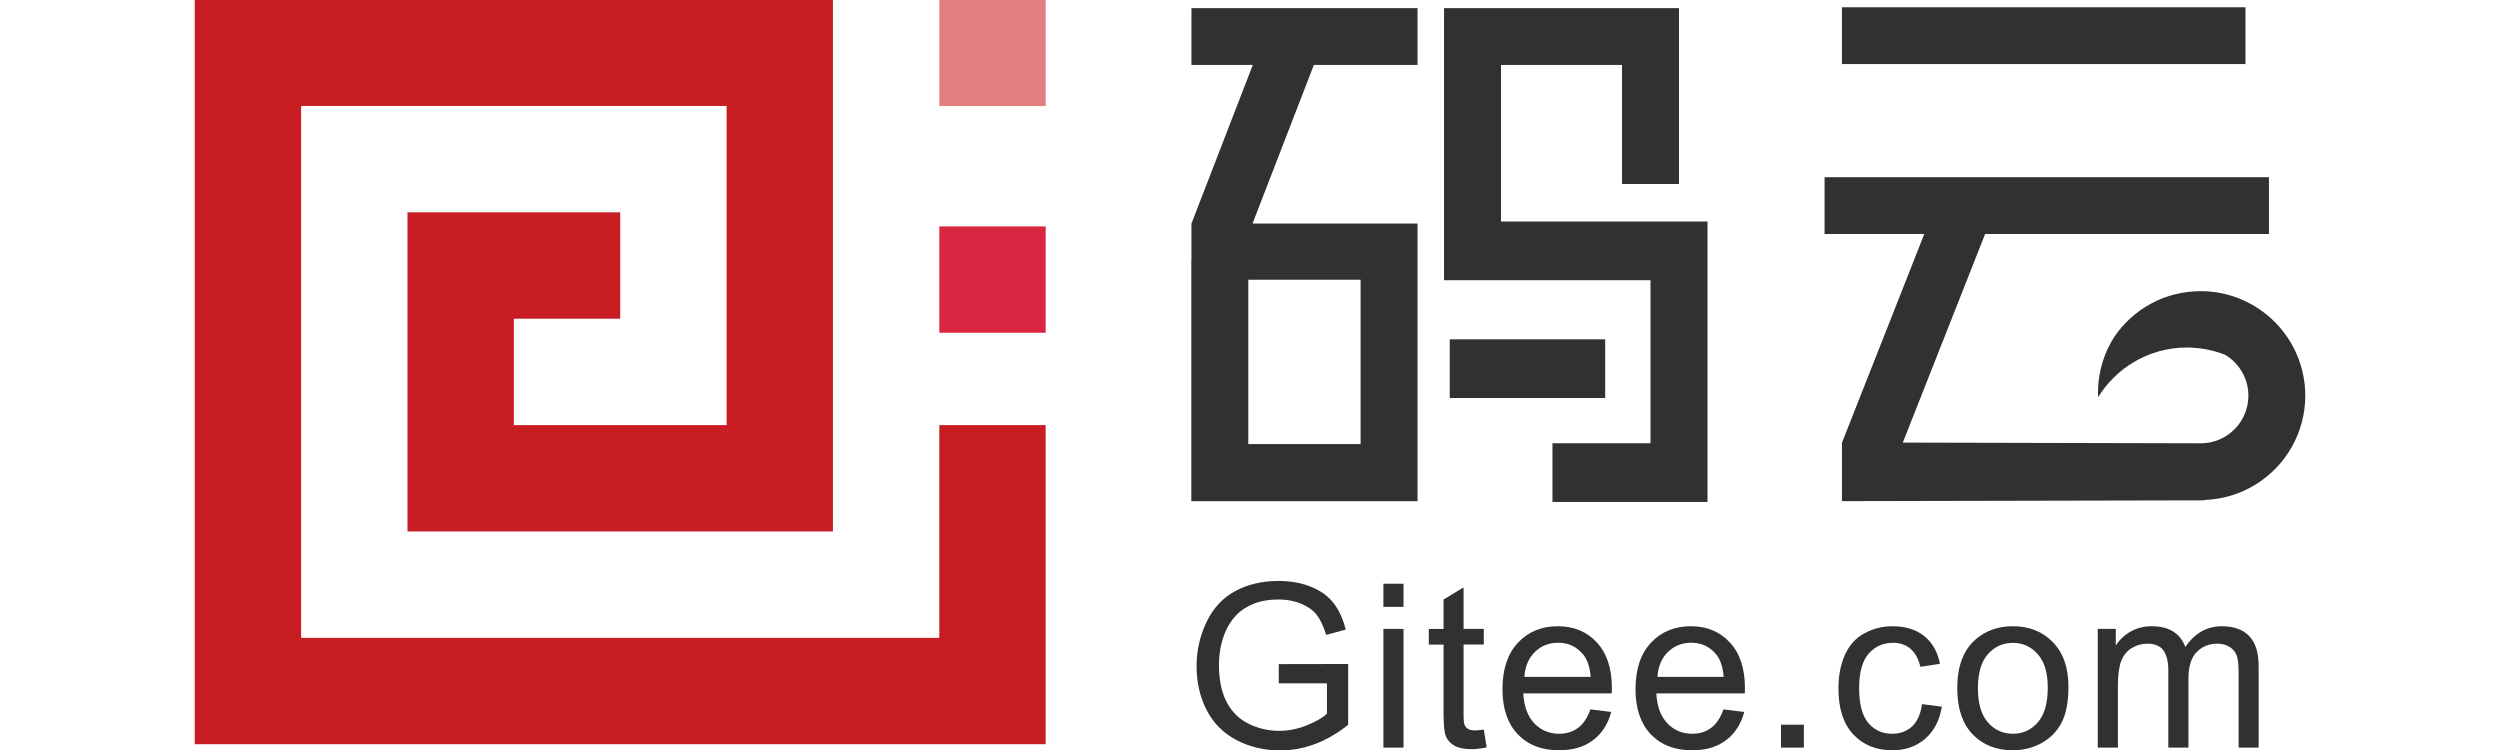
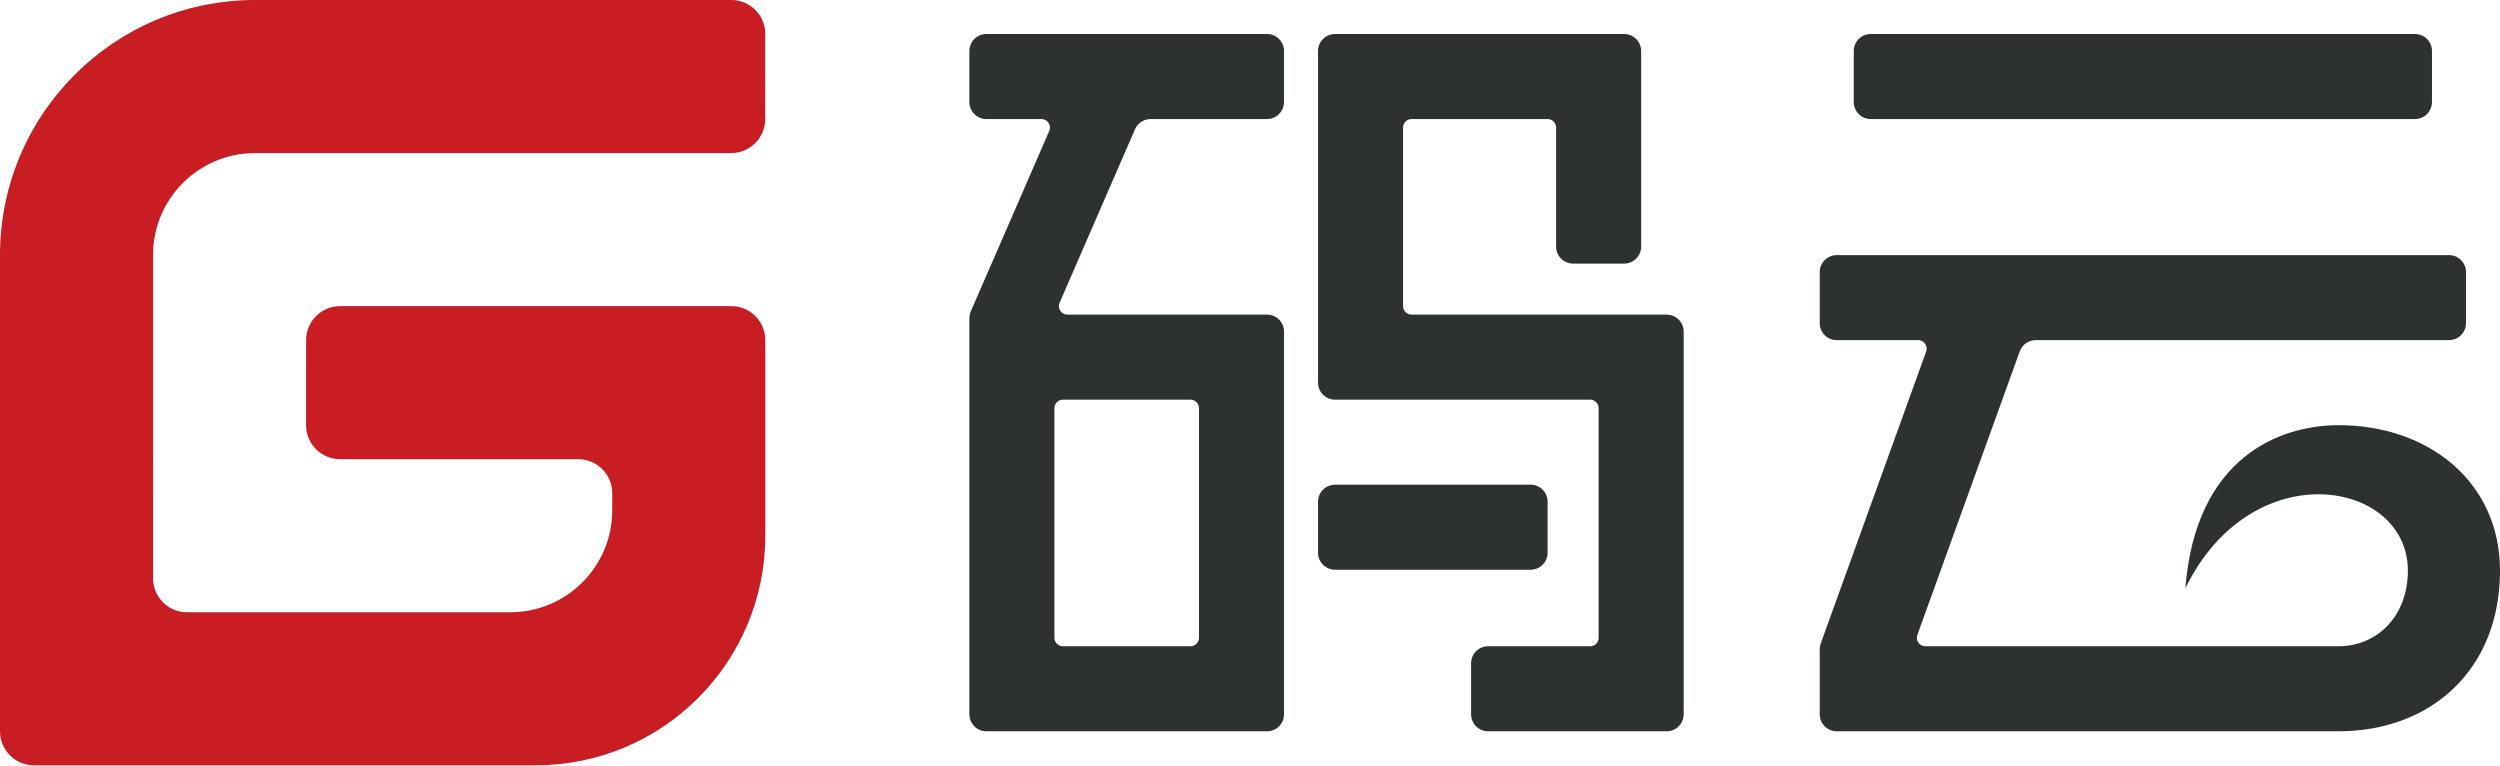
- <svg xmlns="http://www.w3.org/2000/svg" version="1.1" id="图层_1" x="0px" y="0px" width="200px" height="60px" viewBox="0 0 200 60" enable-background="new 0 0 200 60" xml:space="preserve">
-   <g>
-     <g id="XMLID_65_">
-       <polygon id="XMLID_72_" fill="#C71D23" points="75.145,34.009 75.145,42.517 75.145,51.027 66.634,51.027 58.127,51.027     49.616,51.027 41.108,51.027 32.598,51.027 24.089,51.027 24.089,42.517 24.089,34.009 24.089,25.496 24.089,16.987 24.089,8.478     32.598,8.478 41.108,8.478 49.616,8.478 58.127,8.478 58.127,16.987 58.127,25.496 58.127,34.009 49.616,34.009 41.108,34.009     41.108,25.496 49.616,25.496 49.616,16.987 41.108,16.987 32.598,16.987 32.598,25.496 32.598,34.009 32.598,42.517     41.108,42.517 49.616,42.517 58.127,42.517 66.634,42.517 66.634,34.009 66.634,25.496 66.634,16.987 66.634,8.478 66.634,-0.032     58.127,-0.032 49.616,-0.032 41.108,-0.032 32.598,-0.032 24.089,-0.032 15.579,-0.032 15.579,8.478 15.579,16.987 15.579,25.496     15.579,34.009 15.579,42.517 15.579,51.027 15.579,59.536 24.089,59.536 32.598,59.536 41.108,59.536 49.616,59.536     58.127,59.536 66.634,59.536 75.145,59.536 83.653,59.536 83.653,51.027 83.653,42.517 83.653,34.009   " />
-       <rect id="XMLID_69_" x="75.145" y="-0.032" fill="#E37F7F" width="8.509" height="8.51" />
-       <rect id="XMLID_66_" x="75.145" y="18.111" fill="#D92741" width="8.509" height="8.509" />
-     </g>
-     <g id="XMLID_59_">
-       <polygon id="XMLID_64_" fill="#303131" points="120.08,17.722 120.08,5.195 129.762,5.195 129.762,14.719 134.32,14.719     134.32,5.195 134.32,0.652 129.762,0.652 115.523,0.652 115.523,2.942 115.523,5.195 115.523,17.722 115.523,20.131     115.523,22.417 132.039,22.417 132.039,35.461 124.197,35.461 124.197,40.157 132.039,40.157 136.6,40.157 136.6,35.461     136.6,22.417 136.6,21.348 136.6,17.722   " />
-       <rect id="XMLID_63_" x="115.979" y="27.146" fill="#303131" width="12.436" height="4.695" />
-       <path id="XMLID_60_" fill="#303131" d="M95.315,5.195h4.909L95.319,17.88h-0.004v2.908h-0.01v14.738v3.548v1.02h13.542h2.693    h1.863V22.381v-0.683V17.88h-13.199l4.906-12.685h8.293V0.652H95.315V5.195z M108.848,35.525h-8.985V22.381h8.985V35.525z" />
-     </g>
-     <g id="XMLID_56_">
-       <rect id="XMLID_58_" x="147.355" y="0.582" fill="#303131" width="32.285" height="4.543" />
-       <path id="XMLID_57_" fill="#303131" d="M184.422,31.657c0-4.613-3.752-8.364-8.365-8.364c-2.822,0-5.393,1.39-6.936,3.688    c-0.193,0.307-0.365,0.625-0.52,0.957c-0.486,1.057-0.76,2.233-0.76,3.474c0,0.123,0.004,0.244,0.01,0.368    c0.703-1.148,1.68-2.111,2.834-2.802c1.246-0.747,2.705-1.176,4.264-1.176c0.303,0,0.604,0.017,0.896,0.048l0.576,0.083    c0.555,0.099,1.086,0.251,1.596,0.454c1.109,0.667,1.854,1.882,1.854,3.269c0,2.092-1.693,3.794-3.783,3.808h-0.162    c-0.025,0-0.051,0-0.078-0.002v0.002l-23.623-0.057l6.586-16.689h22.703v-4.543h-35.549v4.543h7.979l-6.578,16.679h-0.01v4.695    l29.021-0.064v-0.03c2.986-0.114,5.578-1.785,6.963-4.237h0.002v-0.002c0.344-0.609,0.617-1.268,0.799-1.959    C184.324,33.116,184.422,32.397,184.422,31.657z" />
-     </g>
-     <g>
-       <path fill="#303131" d="M102.301,54.666v-1.537l5.553-0.01v4.864c-0.852,0.681-1.73,1.192-2.639,1.533    c-0.904,0.343-1.836,0.516-2.789,0.516c-1.289,0-2.458-0.277-3.509-0.829c-1.053-0.551-1.847-1.349-2.383-2.392    s-0.807-2.209-0.807-3.494c0-1.277,0.268-2.468,0.803-3.574c0.532-1.104,1.3-1.927,2.302-2.464c1-0.536,2.154-0.803,3.459-0.803    c0.947,0,1.805,0.152,2.572,0.46c0.766,0.307,1.365,0.733,1.801,1.283c0.436,0.548,0.768,1.264,0.994,2.146l-1.566,0.43    c-0.197-0.667-0.441-1.191-0.732-1.575c-0.293-0.381-0.711-0.686-1.252-0.915c-0.543-0.231-1.145-0.346-1.807-0.346    c-0.793,0-1.478,0.123-2.056,0.362c-0.58,0.241-1.046,0.56-1.4,0.953c-0.354,0.393-0.631,0.825-0.827,1.296    c-0.334,0.812-0.501,1.69-0.501,2.638c0,1.17,0.201,2.147,0.604,2.934c0.402,0.786,0.987,1.372,1.757,1.752    c0.769,0.382,1.585,0.572,2.449,0.572c0.754,0,1.484-0.144,2.201-0.433c0.717-0.291,1.258-0.598,1.627-0.925v-2.442H102.301z" />
-       <path fill="#303131" d="M110.672,48.549v-1.851h1.609v1.851H110.672z M110.672,59.808v-9.496h1.609v9.496H110.672z" />
-       <path fill="#303131" d="M118.703,58.368l0.232,1.421c-0.453,0.097-0.859,0.145-1.215,0.145c-0.584,0-1.039-0.093-1.361-0.277    c-0.32-0.186-0.547-0.428-0.678-0.729c-0.133-0.301-0.197-0.934-0.197-1.9v-5.462h-1.18v-1.253h1.18v-2.353l1.602-0.966v3.318    h1.617v1.253h-1.617v5.551c0,0.461,0.027,0.755,0.084,0.885c0.057,0.133,0.148,0.237,0.277,0.315    c0.127,0.077,0.313,0.115,0.549,0.115C118.176,58.431,118.412,58.409,118.703,58.368z" />
-       <path fill="#303131" d="M127.236,56.75l1.664,0.205c-0.264,0.972-0.748,1.726-1.459,2.262c-0.709,0.536-1.615,0.805-2.717,0.805    c-1.389,0-2.49-0.428-3.305-1.281c-0.814-0.856-1.221-2.057-1.221-3.601c0-1.598,0.41-2.838,1.234-3.72    c0.822-0.881,1.889-1.322,3.201-1.322c1.27,0,2.307,0.432,3.111,1.296s1.207,2.08,1.207,3.646c0,0.097-0.004,0.24-0.01,0.431    h-7.08c0.059,1.045,0.354,1.843,0.885,2.396c0.529,0.554,1.191,0.832,1.984,0.832c0.59,0,1.094-0.154,1.512-0.466    C126.66,57.925,126.992,57.428,127.236,56.75z M121.951,54.148h5.303c-0.07-0.8-0.273-1.398-0.607-1.799    c-0.514-0.619-1.178-0.93-1.994-0.93c-0.74,0-1.361,0.248-1.865,0.742C122.283,52.657,122.006,53.319,121.951,54.148z" />
-       <path fill="#303131" d="M137.879,56.75l1.664,0.205c-0.264,0.972-0.748,1.726-1.459,2.262c-0.707,0.536-1.615,0.805-2.717,0.805    c-1.389,0-2.49-0.428-3.305-1.281c-0.813-0.856-1.221-2.057-1.221-3.601c0-1.598,0.412-2.838,1.234-3.72    c0.822-0.881,1.889-1.322,3.203-1.322c1.268,0,2.305,0.432,3.109,1.296s1.207,2.08,1.207,3.646c0,0.097-0.004,0.24-0.01,0.431    h-7.08c0.059,1.045,0.354,1.843,0.885,2.396s1.191,0.832,1.986,0.832c0.59,0,1.092-0.154,1.51-0.466    C137.303,57.925,137.635,57.428,137.879,56.75z M132.596,54.148h5.301c-0.07-0.8-0.271-1.398-0.607-1.799    c-0.512-0.619-1.178-0.93-1.994-0.93c-0.738,0-1.359,0.248-1.865,0.742C132.928,52.657,132.648,53.319,132.596,54.148z" />
-       <path fill="#303131" d="M142.477,59.808v-1.833h1.832v1.833H142.477z" />
-       <path fill="#303131" d="M153.762,56.329l1.584,0.206c-0.174,1.09-0.615,1.944-1.328,2.563c-0.713,0.615-1.588,0.924-2.623,0.924    c-1.301,0-2.344-0.424-3.135-1.272c-0.791-0.851-1.184-2.066-1.184-3.653c0-1.025,0.168-1.924,0.51-2.692    c0.338-0.77,0.855-1.346,1.549-1.729c0.695-0.385,1.451-0.576,2.268-0.576c1.031,0,1.875,0.259,2.529,0.782    c0.656,0.521,1.078,1.262,1.264,2.22l-1.566,0.243c-0.15-0.638-0.412-1.118-0.791-1.44s-0.836-0.482-1.373-0.482    c-0.811,0-1.471,0.291-1.975,0.872c-0.508,0.58-0.76,1.501-0.76,2.759c0,1.274,0.244,2.203,0.732,2.781    c0.486,0.577,1.125,0.867,1.912,0.867c0.633,0,1.16-0.195,1.584-0.581C153.381,57.729,153.65,57.134,153.762,56.329z" />
-       <path fill="#303131" d="M156.58,55.06c0-1.759,0.49-3.063,1.469-3.907c0.814-0.705,1.811-1.055,2.986-1.055    c1.305,0,2.371,0.428,3.199,1.282c0.83,0.854,1.242,2.037,1.242,3.545c0,1.223-0.18,2.184-0.549,2.885    c-0.365,0.701-0.9,1.244-1.602,1.632c-0.699,0.387-1.465,0.58-2.291,0.58c-1.33,0-2.406-0.426-3.225-1.278    C156.99,57.891,156.58,56.663,156.58,55.06z M158.234,55.06c0,1.217,0.266,2.126,0.797,2.732c0.531,0.604,1.197,0.907,2.004,0.907    c0.799,0,1.461-0.305,1.992-0.913c0.531-0.607,0.795-1.534,0.795-2.779c0-1.175-0.264-2.065-0.799-2.67    c-0.533-0.605-1.197-0.907-1.988-0.907c-0.807,0-1.473,0.301-2.004,0.903C158.5,52.934,158.234,53.843,158.234,55.06z" />
-       <path fill="#303131" d="M167.822,59.808v-9.496h1.441v1.332c0.297-0.465,0.693-0.84,1.189-1.122s1.057-0.424,1.688-0.424    c0.707,0,1.281,0.146,1.734,0.438c0.447,0.292,0.766,0.7,0.949,1.226c0.752-1.11,1.73-1.663,2.934-1.663    c0.941,0,1.666,0.259,2.174,0.782c0.506,0.521,0.76,1.324,0.76,2.408v6.52h-1.602v-5.98c0-0.646-0.051-1.109-0.154-1.393    c-0.105-0.284-0.295-0.51-0.568-0.684c-0.275-0.173-0.598-0.259-0.967-0.259c-0.668,0-1.223,0.221-1.662,0.667    c-0.441,0.443-0.662,1.153-0.662,2.132v5.517h-1.611v-6.169c0-0.716-0.131-1.252-0.393-1.61s-0.691-0.536-1.287-0.536    c-0.453,0-0.871,0.119-1.256,0.357c-0.385,0.239-0.664,0.588-0.838,1.047c-0.172,0.458-0.258,1.12-0.258,1.985v4.926H167.822z" />
+ <svg xmlns="http://www.w3.org/2000/svg" width="294px" height="90px" viewBox="0 0 294 90" version="1.1">
+   <defs />
+   <g id="Page-1" stroke="none" stroke-width="1" fill="none" fill-rule="evenodd">
+     <g id="logo_lightbg" transform="translate(-163, -92)">
+       <g id="logo" transform="translate(163, 91)">
+         <path d="M114,13 L114,7 L114,7 C114,5.895 114.895,5 116,5 L149,5 C150.105,5 151,5.895 151,7 L151,13 C151,14.105 150.105,15 149,15 L135.311,15 L135.311,15 C134.515,15 133.795,15.472 133.477,16.203 L124.608,36.601 C124.388,37.108 124.62,37.697 125.126,37.917 C125.252,37.972 125.388,38 125.525,38 L149,38 C150.105,38 151,38.895 151,40 L151,85 C151,86.105 150.105,87 149,87 L116,87 C114.895,87 114,86.105 114,85 L114,38.416 L114,38.416 C114,38.142 114.056,37.87 114.166,37.619 L123.392,16.399 L123.392,16.399 C123.612,15.892 123.38,15.303 122.874,15.083 C122.748,15.028 122.612,15 122.475,15 L116,15 C114.895,15 114,14.105 114,13 L114,13 Z M140,48 L125,48 C124.448,48 124,48.448 124,49 L124,76 C124,76.552 124.448,77 125,77 L140,77 C140.552,77 141,76.552 141,76 L141,49 C141,48.448 140.552,48 140,48 Z M198,40 L198,85 C198,86.105 197.105,87 196,87 L175,87 C173.895,87 173,86.105 173,85 L173,79 C173,77.895 173.895,77 175,77 L187,77 C187.552,77 188,76.552 188,76 L188,49 C188,48.448 187.552,48 187,48 L157,48 C155.895,48 155,47.105 155,46 L155,7 C155,5.895 155.895,5 157,5 L191,5 L191,5 C192.105,5 193,5.895 193,7 L193,30 C193,31.105 192.105,32 191,32 L185,32 L185,32 C183.895,32 183,31.105 183,30 L183,16 C183,15.448 182.552,15 182,15 L166,15 C165.448,15 165,15.448 165,16 L165,37 C165,37.552 165.448,38 166,38 L196,38 C197.105,38 198,38.895 198,40 Z M155,66 L155,60 C155,58.895 155.895,58 157,58 L180,58 C181.105,58 182,58.895 182,60 L182,66 C182,67.105 181.105,68 180,68 L157,68 C155.895,68 155,67.105 155,66 Z M220,15 C218.895,15 218,14.105 218,13 L218,7 C218,5.895 218.895,5 220,5 L284,5 C285.105,5 286,5.895 286,7 L286,7 L286,13 C286,14.105 285.105,15 284,15 L220,15 Z M275.038,51 C285.587,51 294,57.678 294,68.1 C294,79.8 285.835,87 275,87 C275,87 275,78 275,77 C279.515,77 283.165,73.505 283.165,68.1 C283.165,57.417 264.81,54.175 257,70.177 C258.2,54.81 268.05,51 275.038,51 Z M216,31 L288,31 C289.105,31 290,31.895 290,33 L290,39 C290,40.105 289.105,41 288,41 L239.404,41 L239.404,41 C238.562,41 237.809,41.528 237.523,42.321 L225.484,75.66 C225.296,76.18 225.565,76.753 226.085,76.941 C226.194,76.98 226.309,77 226.424,77 L275,77 L275,87 L216,87 C214.895,87 214,86.105 214,85 L214,77.35 L214,77.35 C214,77.118 214.04,76.889 214.119,76.671 L226.516,42.34 C226.704,41.82 226.435,41.247 225.915,41.059 C225.806,41.02 225.691,41 225.576,41 L216,41 C214.895,41 214,40.105 214,39 L214,33 C214,31.895 214.895,31 216,31 Z" id="Combined-Shape" fill="#2D3131" />
+         <path d="M86,37 L40,37 L40,37.001 C37.791,37.001 36.001,38.791 36,41 L35.996,51 L35.995,51 C35.995,53.209 37.785,55 39.994,55.001 C39.995,55.001 39.995,55.001 39.995,55.001 L68,55 L68,55 C70.209,55 72,56.791 72,59 C72,59 72,59 72,59 L72,60 L72,61 L72,61 C72,67.627 66.627,73 60,73 L21.997,73 L21.997,73 C19.788,73 17.998,71.209 17.998,69 L17.996,31 L17.996,31 C17.996,24.373 23.368,19 29.996,19 C29.996,19 29.996,19 29.996,19 L85.989,19 L85.989,18.998 C88.197,18.998 89.987,17.208 89.989,15 L89.998,5 L90,5 C90.001,2.791 88.212,0.999 86.002,0.998 C86.002,0.998 86.001,0.998 86,0.998 L30,1 L30,1 C13.432,1 9.13442924e-05,14.432 4.58559413e-10,31 L-0,87 L-0,87 C-0.001,89.209 1.79,91 3.999,91 C3.999,91 3.999,91 4,91 L63,91 L63,91 C77.912,91 90,78.912 90,64 L90,41 L90,41 C90,38.791 88.209,37 86,37 Z" id="G" fill="#C71D23" />
+       </g>
    </g>
  </g>
</svg>
